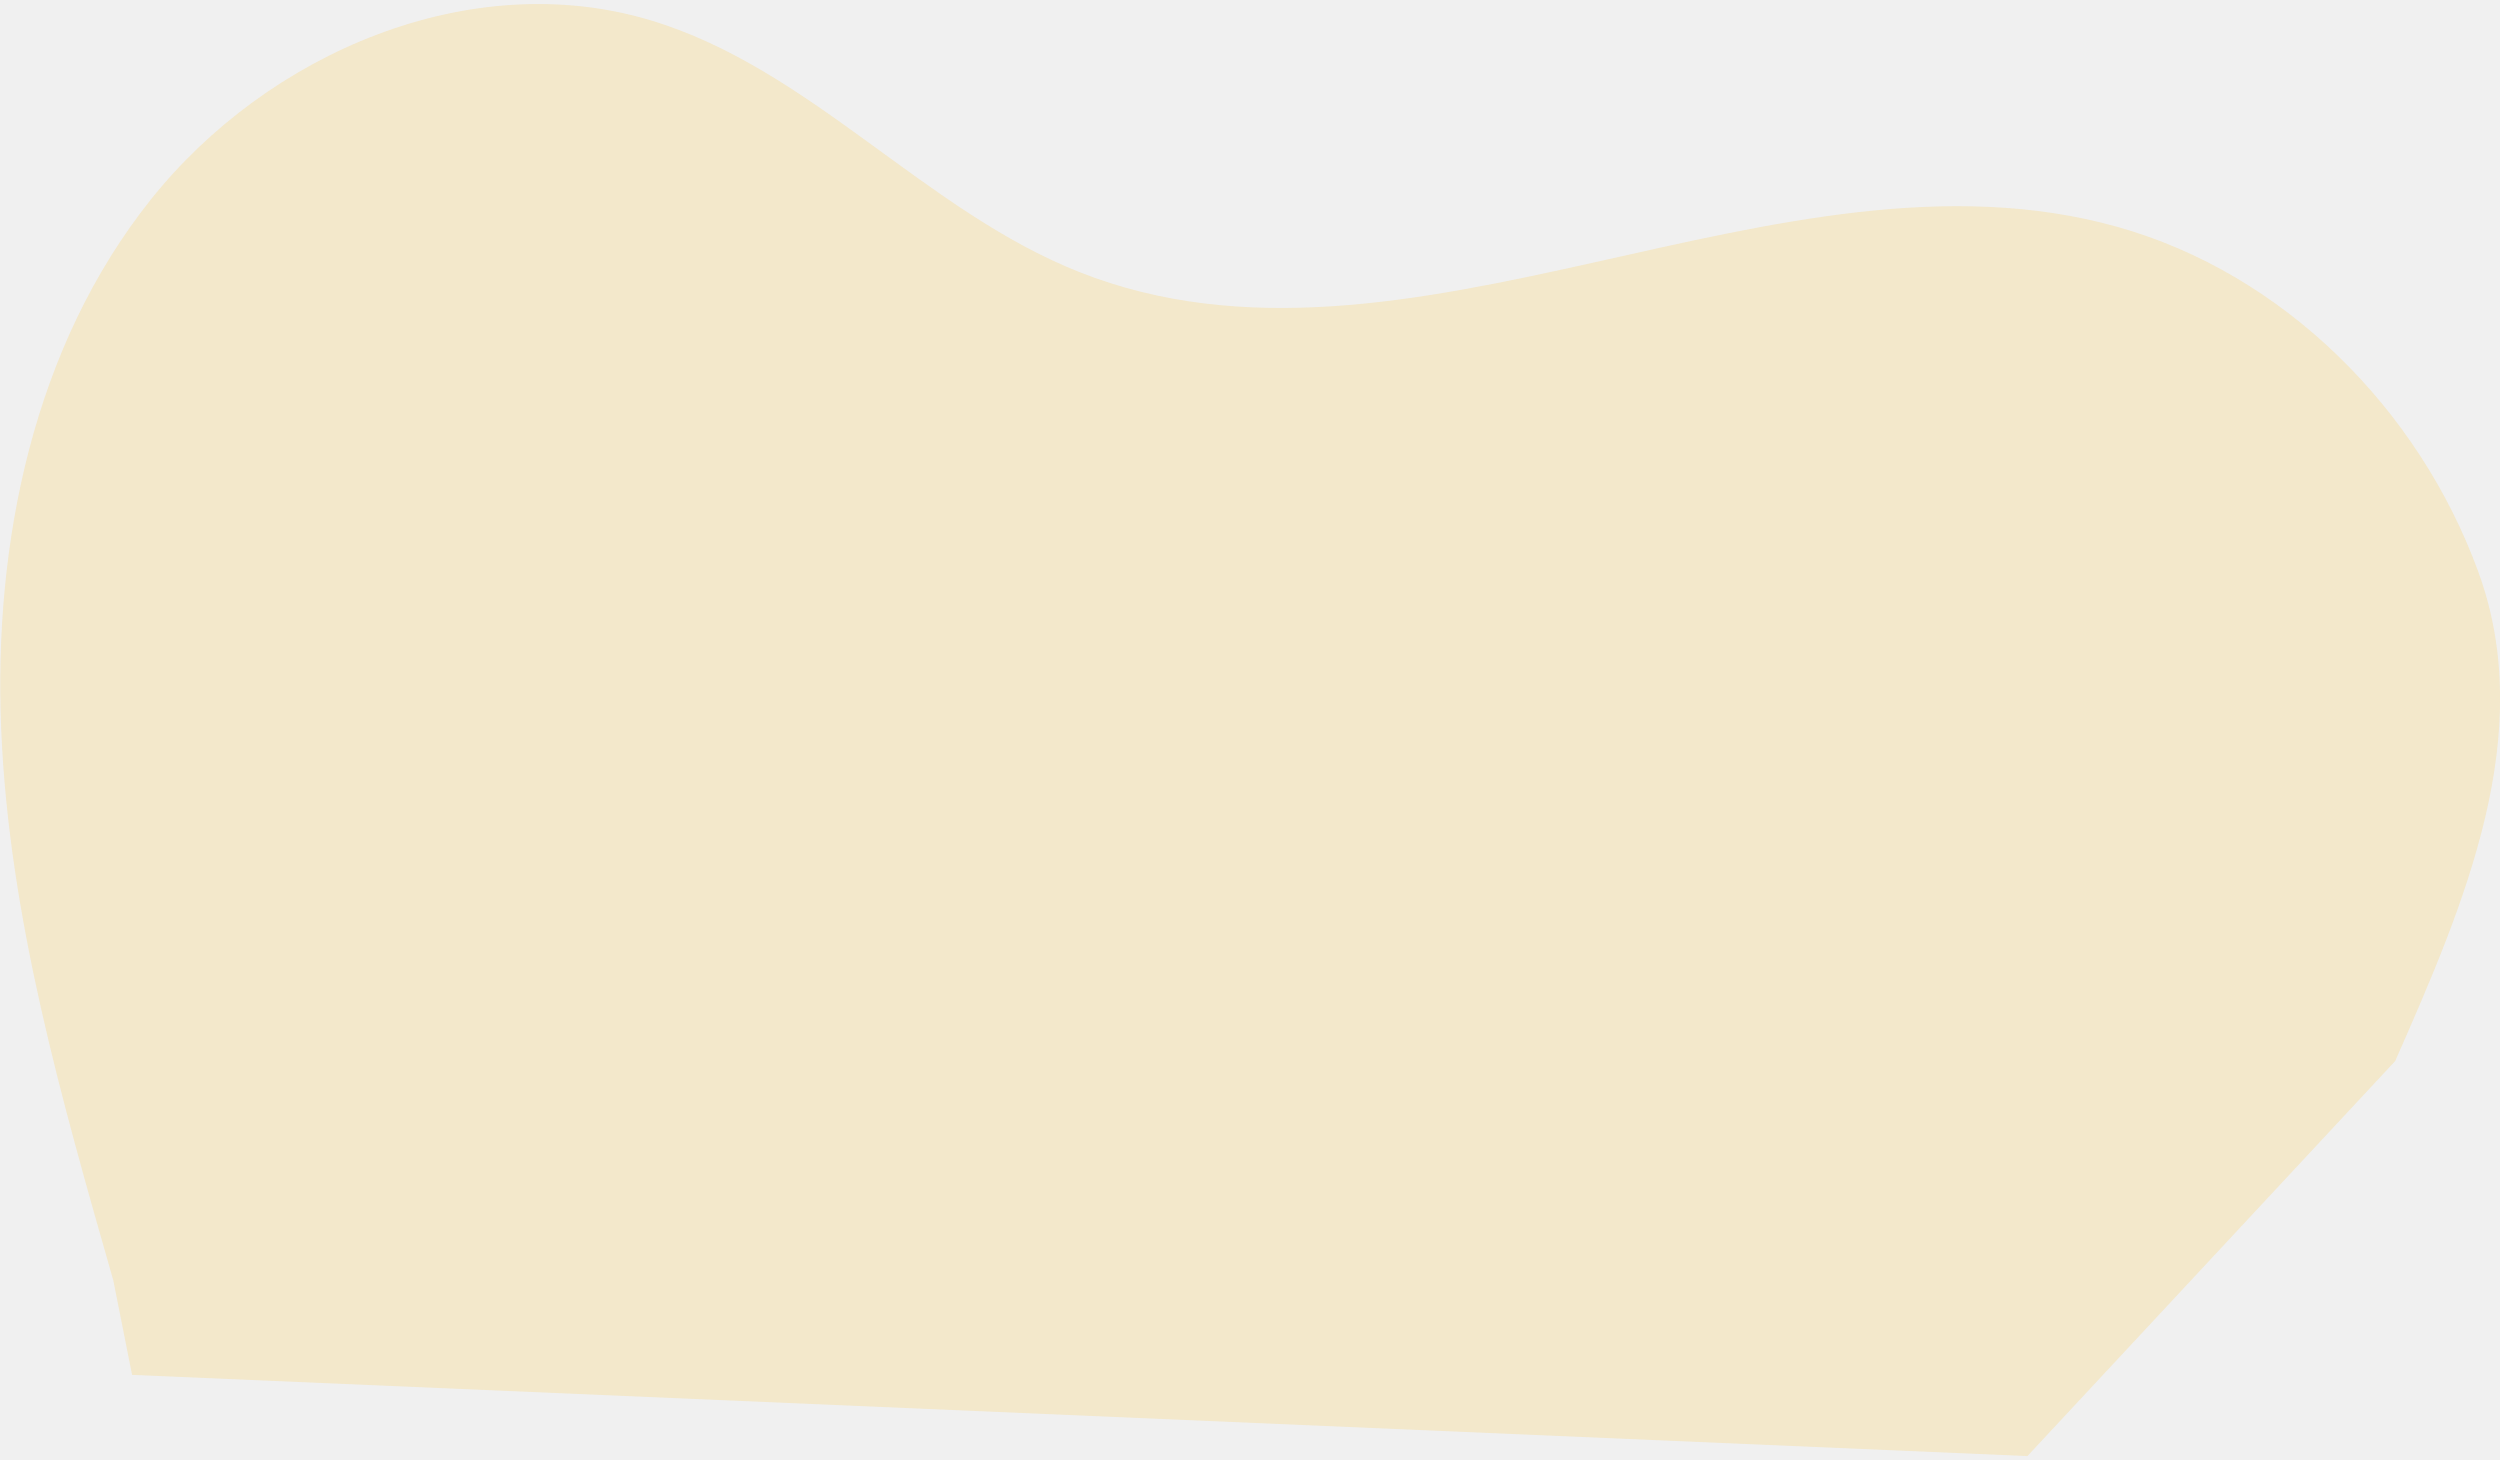
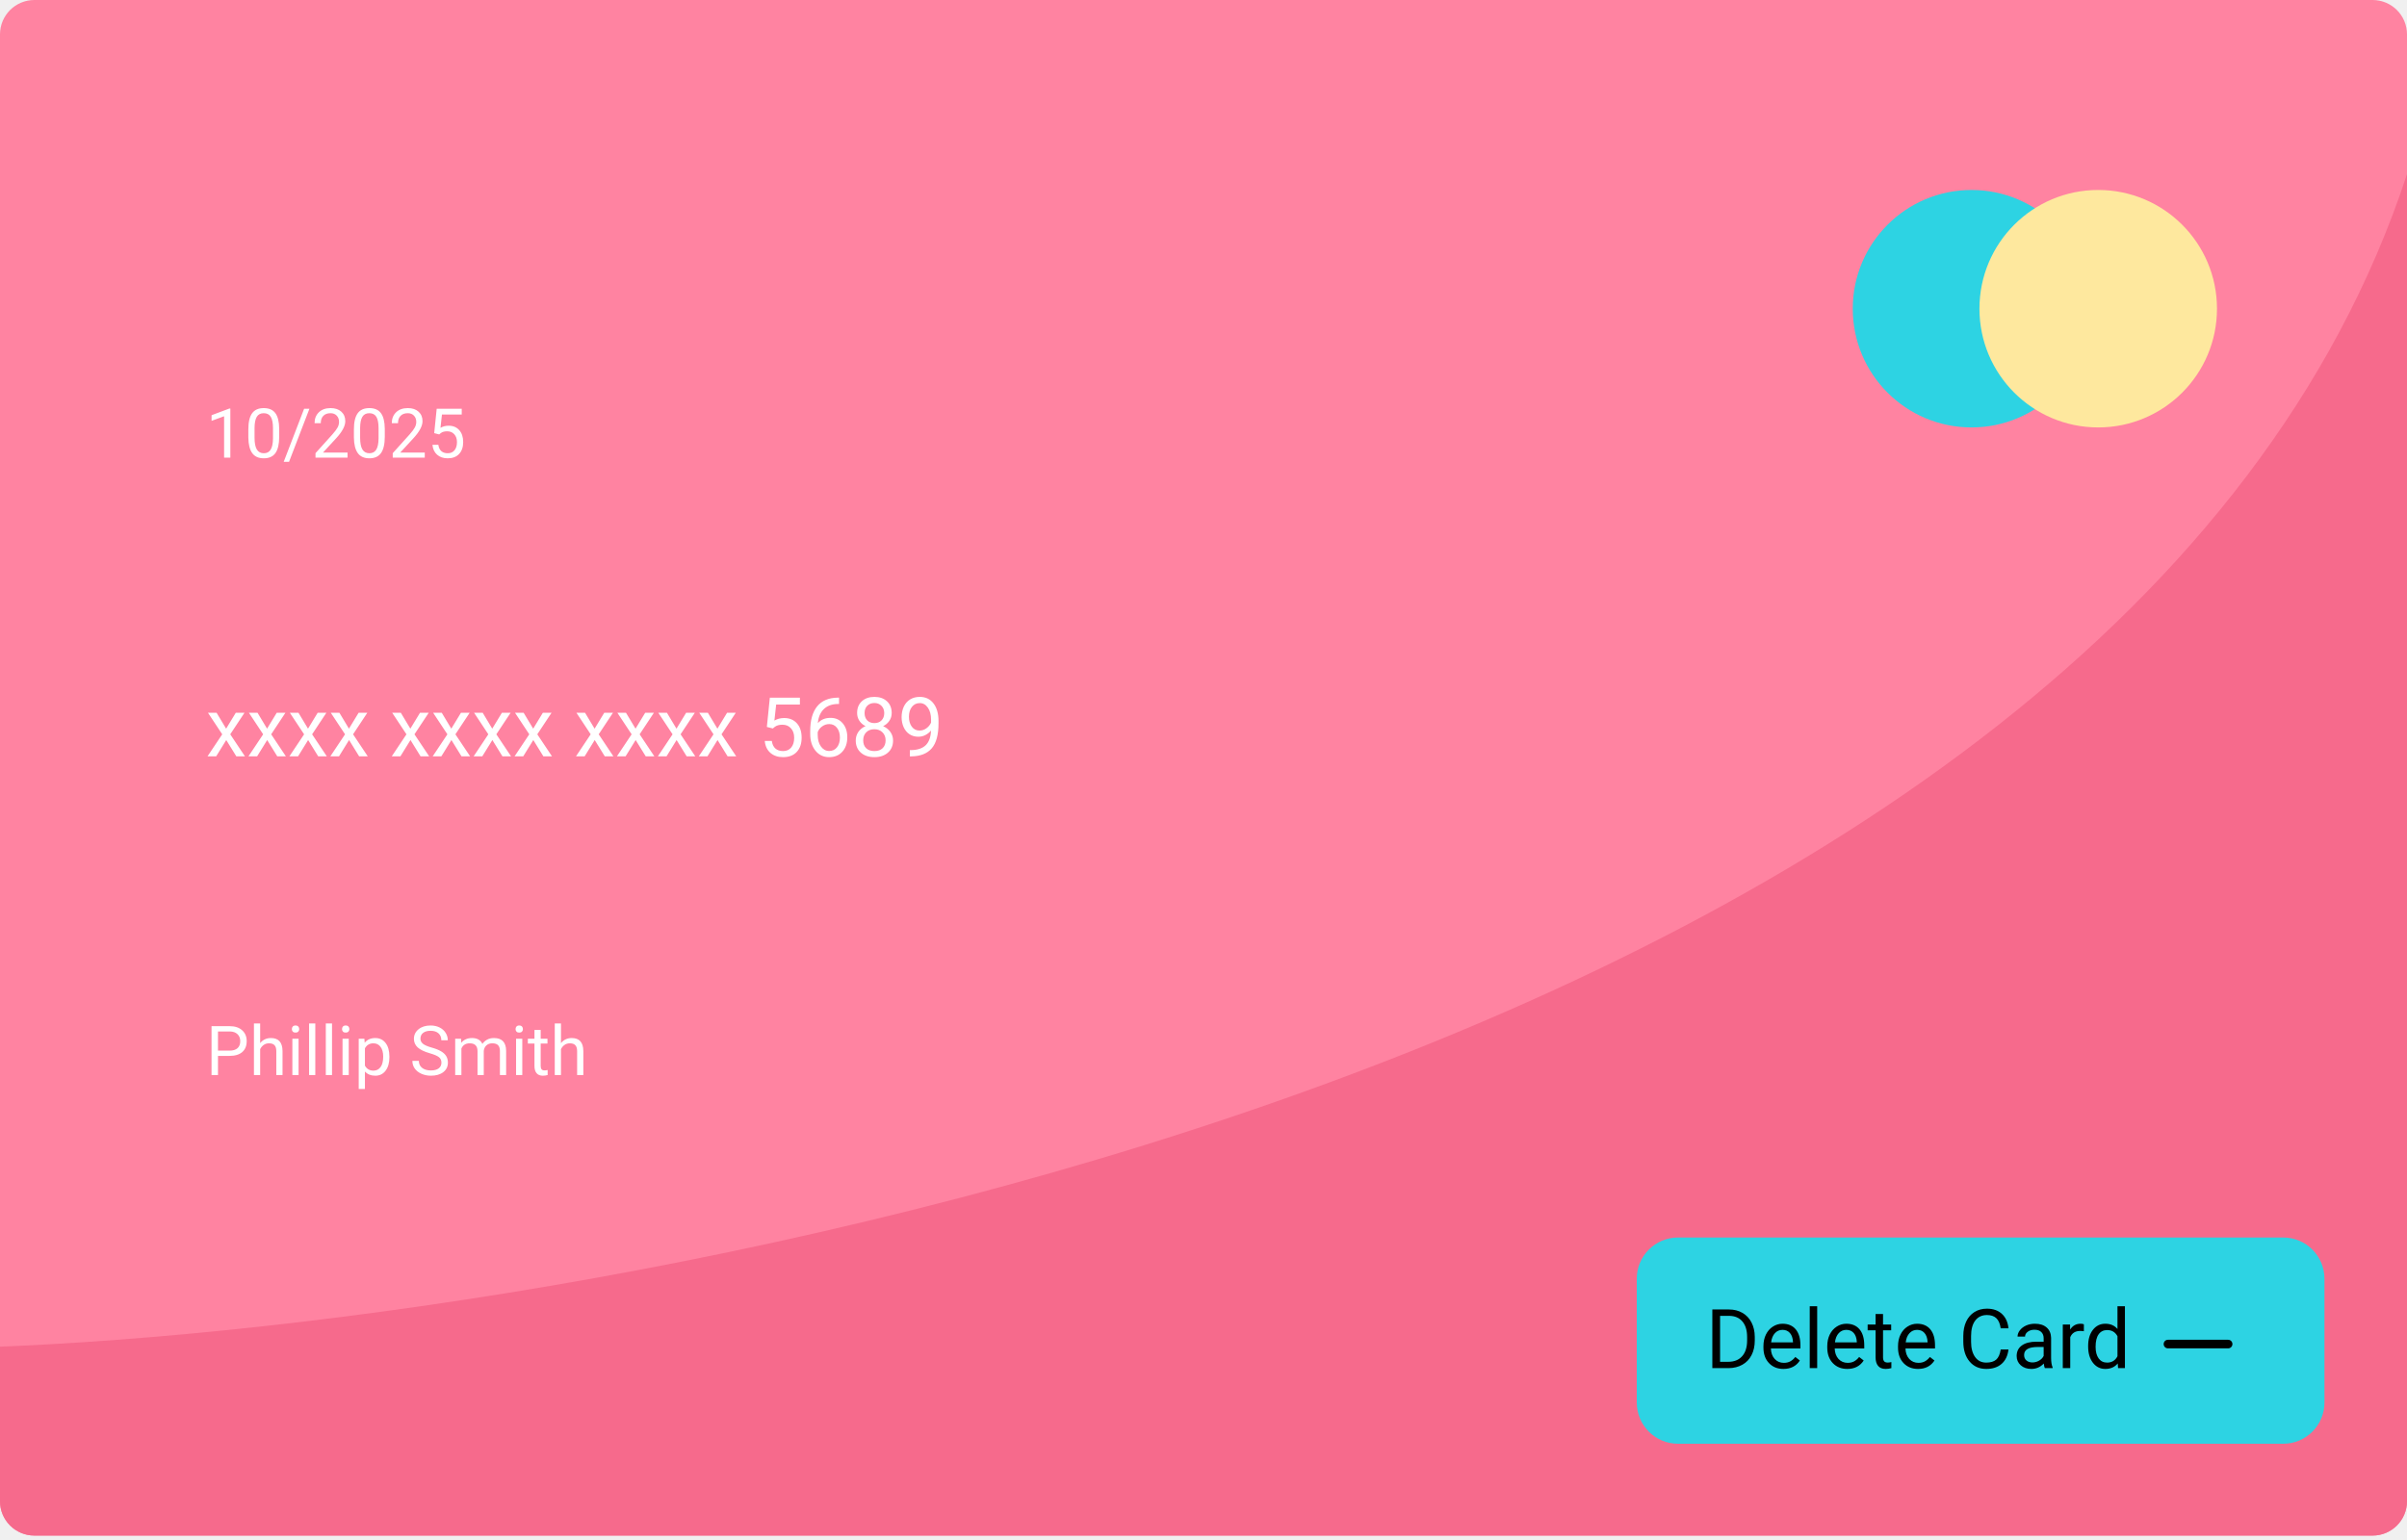
- <svg xmlns="http://www.w3.org/2000/svg" width="442" height="258" viewBox="0 0 442 258" fill="none">
-   <path opacity="0.19" d="M20.032 226.369C10.926 194.449 1.606 162.207 0.214 129.001C-1.179 95.795 5.999 61.196 26.674 35.274C47.349 9.352 83.129 -5.965 114.945 3.568C143.227 12.03 163.473 37.309 190.897 48.128C248.638 70.944 314.521 23.384 374.297 40.094C403.756 48.342 427.645 72.336 438.144 101.044C448.642 129.751 435.787 159.636 423.467 187.593L358.442 257.433L23.353 243.079L20.032 226.369Z" fill="#FFC329" />
+ <svg xmlns="http://www.w3.org/2000/svg" width="350" height="224" viewBox="0 0 350 224" fill="none">
+   <path d="M0 5C0 2.239 2.239 0 5 0H345C347.761 0 350 2.239 350 5V218.355C350 221.117 347.761 223.355 345 223.355H5C2.239 223.355 0 221.117 0 218.355V5Z" fill="#FF83A1" />
+   <mask id="mask0_604_89" style="mask-type:alpha" maskUnits="userSpaceOnUse" x="0" y="0" width="350" height="224">
+     <rect width="350" height="223.355" rx="5" fill="#FF83A1" />
+   </mask>
+   <g mask="url(#mask0_604_89)">
+     <path d="M350 25.329C307.853 153.587 91.552 192.523 -1.887 195.958H-13.816V239.474H350V25.329Z" fill="#F66A8C" />
+   </g>
+   <circle cx="286.678" cy="44.903" r="17.27" fill="#2DD3E3" />
+   <circle cx="305.099" cy="44.902" r="17.27" fill="#FEE89E" />
+   <path d="M32.882 105.988L34.288 103.673H35.553L33.479 106.808L35.618 110.013H34.364L32.899 107.64L31.434 110.013H30.174L32.313 106.808L30.239 103.673H31.493L32.882 105.988ZM38.835 105.988L40.241 103.673H41.507L39.432 106.808L41.571 110.013H40.317L38.852 107.64L37.387 110.013H36.128L38.266 106.808L36.192 103.673H37.446L38.835 105.988ZM44.788 105.988L46.194 103.673H47.46L45.385 106.808L47.524 110.013H46.27L44.805 107.64L43.34 110.013H42.081L44.219 106.808L42.145 103.673H43.399L44.788 105.988ZM50.741 105.988L52.147 103.673H53.413L51.339 106.808L53.477 110.013H52.223L50.758 107.64L49.294 110.013H48.034L50.172 106.808L48.098 103.673H49.352L50.741 105.988ZM59.67 105.988L61.077 103.673H62.342L60.268 106.808L62.407 110.013H61.153L59.688 107.64L58.223 110.013H56.964L59.102 106.808L57.028 103.673H58.282L59.67 105.988ZM65.624 105.988L67.03 103.673H68.296L66.221 106.808L68.36 110.013H67.106L65.641 107.64L64.176 110.013H62.917L65.055 106.808L62.981 103.673H64.235L65.624 105.988ZM71.577 105.988L72.983 103.673H74.249L72.174 106.808L74.313 110.013H73.059L71.594 107.64L70.129 110.013H68.87L71.008 106.808L68.934 103.673H70.188L71.577 105.988ZM77.53 105.988L78.936 103.673H80.202L78.128 106.808L80.266 110.013H79.012L77.547 107.64L76.083 110.013H74.823L76.962 106.808L74.887 103.673H76.141L77.53 105.988ZM86.46 105.988L87.866 103.673H89.132L87.057 106.808L89.196 110.013H87.942L86.477 107.64L85.012 110.013H83.753L85.891 106.808L83.817 103.673H85.071L86.46 105.988ZM92.413 105.988L93.819 103.673H95.085L93.01 106.808L95.149 110.013H93.895L92.43 107.64L90.966 110.013H89.706L91.844 106.808L89.77 103.673H91.024L92.413 105.988ZM98.366 105.988L99.772 103.673H101.038L98.963 106.808L101.102 110.013H99.848L98.383 107.64L96.919 110.013H95.659L97.797 106.808L95.723 103.673H96.977L98.366 105.988ZM104.319 105.988L105.725 103.673H106.991L104.917 106.808L107.055 110.013H105.801L104.337 107.64L102.872 110.013H101.612L103.751 106.808L101.676 103.673H102.93L104.319 105.988ZM111.508 105.736L111.942 101.482H116.313V102.484H112.862L112.604 104.81C113.022 104.564 113.497 104.441 114.028 104.441C114.805 104.441 115.422 104.699 115.88 105.214C116.337 105.726 116.565 106.419 116.565 107.294C116.565 108.173 116.327 108.867 115.85 109.375C115.378 109.878 114.715 110.13 113.864 110.13C113.11 110.13 112.495 109.921 112.018 109.503C111.542 109.085 111.27 108.507 111.204 107.769H112.229C112.296 108.257 112.469 108.626 112.751 108.876C113.032 109.123 113.403 109.246 113.864 109.246C114.368 109.246 114.762 109.074 115.047 108.73C115.337 108.386 115.481 107.912 115.481 107.306C115.481 106.736 115.325 106.279 115.012 105.935C114.704 105.587 114.292 105.414 113.776 105.414C113.303 105.414 112.932 105.517 112.663 105.724L112.376 105.958L111.508 105.736ZM122.003 101.476V102.396H121.803C120.96 102.412 120.288 102.662 119.788 103.146C119.288 103.63 118.999 104.312 118.921 105.191C119.37 104.675 119.983 104.417 120.76 104.417C121.503 104.417 122.094 104.679 122.536 105.203C122.981 105.726 123.204 106.402 123.204 107.23C123.204 108.109 122.964 108.812 122.483 109.339C122.006 109.867 121.366 110.13 120.561 110.13C119.745 110.13 119.083 109.818 118.575 109.193C118.067 108.564 117.813 107.755 117.813 106.767V106.351C117.813 104.781 118.147 103.582 118.815 102.753C119.487 101.921 120.485 101.496 121.809 101.476H122.003ZM120.579 105.32C120.208 105.32 119.866 105.431 119.553 105.654C119.241 105.876 119.024 106.156 118.903 106.492V106.89C118.903 107.593 119.061 108.16 119.378 108.589C119.694 109.019 120.089 109.234 120.561 109.234C121.049 109.234 121.432 109.054 121.71 108.695C121.991 108.335 122.131 107.865 122.131 107.283C122.131 106.697 121.989 106.224 121.704 105.865C121.422 105.501 121.047 105.32 120.579 105.32ZM129.661 103.708C129.661 104.134 129.547 104.513 129.321 104.845C129.098 105.177 128.796 105.437 128.413 105.625C128.858 105.816 129.21 106.095 129.467 106.462C129.729 106.83 129.86 107.246 129.86 107.71C129.86 108.449 129.61 109.037 129.11 109.474C128.614 109.912 127.96 110.13 127.147 110.13C126.327 110.13 125.669 109.912 125.172 109.474C124.68 109.033 124.434 108.445 124.434 107.71C124.434 107.25 124.559 106.833 124.809 106.462C125.063 106.091 125.413 105.81 125.858 105.619C125.479 105.431 125.18 105.171 124.962 104.839C124.743 104.507 124.633 104.13 124.633 103.708C124.633 102.99 124.864 102.419 125.325 101.998C125.786 101.576 126.393 101.365 127.147 101.365C127.897 101.365 128.503 101.576 128.964 101.998C129.428 102.419 129.661 102.99 129.661 103.708ZM128.776 107.687C128.776 107.21 128.624 106.822 128.319 106.521C128.018 106.22 127.624 106.07 127.135 106.07C126.647 106.07 126.255 106.218 125.958 106.515C125.665 106.812 125.518 107.203 125.518 107.687C125.518 108.171 125.661 108.552 125.946 108.83C126.235 109.107 126.635 109.246 127.147 109.246C127.655 109.246 128.053 109.107 128.342 108.83C128.631 108.548 128.776 108.167 128.776 107.687ZM127.147 102.255C126.721 102.255 126.376 102.388 126.11 102.654C125.848 102.916 125.717 103.273 125.717 103.726C125.717 104.16 125.846 104.511 126.104 104.781C126.366 105.046 126.714 105.179 127.147 105.179C127.581 105.179 127.926 105.046 128.184 104.781C128.446 104.511 128.577 104.16 128.577 103.726C128.577 103.292 128.442 102.939 128.172 102.666C127.903 102.392 127.561 102.255 127.147 102.255ZM135.38 106.263C135.153 106.533 134.881 106.75 134.565 106.914C134.253 107.078 133.909 107.16 133.534 107.16C133.042 107.16 132.612 107.039 132.245 106.796C131.881 106.554 131.6 106.214 131.401 105.777C131.202 105.335 131.102 104.849 131.102 104.318C131.102 103.748 131.21 103.234 131.424 102.777C131.643 102.32 131.952 101.97 132.35 101.728C132.749 101.486 133.214 101.365 133.745 101.365C134.589 101.365 135.253 101.681 135.737 102.314C136.225 102.943 136.469 103.802 136.469 104.892V105.208C136.469 106.869 136.141 108.082 135.485 108.847C134.829 109.609 133.839 110 132.514 110.019H132.303V109.105H132.532C133.426 109.089 134.114 108.857 134.594 108.408C135.075 107.955 135.337 107.24 135.38 106.263ZM133.71 106.263C134.073 106.263 134.407 106.152 134.712 105.929C135.02 105.707 135.245 105.431 135.385 105.103V104.669C135.385 103.958 135.231 103.38 134.922 102.935C134.614 102.49 134.223 102.267 133.751 102.267C133.274 102.267 132.891 102.451 132.602 102.818C132.313 103.181 132.169 103.662 132.169 104.259C132.169 104.841 132.307 105.322 132.585 105.701C132.866 106.076 133.241 106.263 133.71 106.263Z" fill="white" />
+   <path d="M33.494 66.566H32.586V60.545L30.764 61.214V60.394L33.352 59.422H33.494V66.566ZM40.598 63.533C40.598 64.591 40.418 65.377 40.056 65.892C39.695 66.406 39.13 66.663 38.362 66.663C37.603 66.663 37.042 66.413 36.677 65.911C36.313 65.407 36.124 64.655 36.111 63.656V62.45C36.111 61.404 36.292 60.628 36.653 60.12C37.014 59.612 37.581 59.359 38.352 59.359C39.117 59.359 39.68 59.604 40.042 60.096C40.403 60.584 40.589 61.339 40.598 62.362V63.533ZM39.695 62.298C39.695 61.533 39.587 60.977 39.373 60.628C39.158 60.277 38.818 60.101 38.352 60.101C37.89 60.101 37.553 60.275 37.341 60.623C37.13 60.972 37.021 61.507 37.014 62.23V63.675C37.014 64.443 37.125 65.011 37.346 65.379C37.571 65.744 37.91 65.926 38.362 65.926C38.808 65.926 39.138 65.754 39.353 65.408C39.571 65.063 39.685 64.52 39.695 63.778V62.298ZM42.029 67.176H41.253L44.221 59.456H44.993L42.029 67.176ZM50.535 66.566H45.877V65.916L48.337 63.182C48.702 62.769 48.953 62.433 49.09 62.176C49.23 61.916 49.299 61.647 49.299 61.37C49.299 60.999 49.187 60.695 48.962 60.457C48.738 60.22 48.438 60.101 48.064 60.101C47.615 60.101 47.265 60.229 47.014 60.487C46.767 60.74 46.643 61.095 46.643 61.551H45.74C45.74 60.897 45.95 60.368 46.37 59.964C46.793 59.56 47.358 59.359 48.064 59.359C48.725 59.359 49.247 59.533 49.632 59.881C50.016 60.226 50.208 60.687 50.208 61.263C50.208 61.963 49.762 62.796 48.87 63.763L46.965 65.828H50.535V66.566ZM55.95 63.533C55.95 64.591 55.769 65.377 55.408 65.892C55.047 66.406 54.482 66.663 53.714 66.663C52.955 66.663 52.394 66.413 52.029 65.911C51.664 65.407 51.475 64.655 51.462 63.656V62.45C51.462 61.404 51.643 60.628 52.005 60.12C52.366 59.612 52.932 59.359 53.704 59.359C54.469 59.359 55.032 59.604 55.393 60.096C55.755 60.584 55.94 61.339 55.95 62.362V63.533ZM55.047 62.298C55.047 61.533 54.939 60.977 54.724 60.628C54.509 60.277 54.169 60.101 53.704 60.101C53.242 60.101 52.905 60.275 52.693 60.623C52.481 60.972 52.372 61.507 52.366 62.23V63.675C52.366 64.443 52.477 65.011 52.698 65.379C52.922 65.744 53.261 65.926 53.714 65.926C54.16 65.926 54.49 65.754 54.705 65.408C54.923 65.063 55.037 64.52 55.047 63.778V62.298ZM61.765 66.566H57.107V65.916L59.568 63.182C59.933 62.769 60.183 62.433 60.32 62.176C60.46 61.916 60.53 61.647 60.53 61.37C60.53 60.999 60.418 60.695 60.193 60.457C59.968 60.22 59.669 60.101 59.295 60.101C58.845 60.101 58.495 60.229 58.245 60.487C57.997 60.74 57.874 61.095 57.874 61.551H56.97C56.97 60.897 57.18 60.368 57.6 59.964C58.023 59.56 58.588 59.359 59.295 59.359C59.955 59.359 60.478 59.533 60.862 59.881C61.246 60.226 61.438 60.687 61.438 61.263C61.438 61.963 60.992 62.796 60.1 63.763L58.196 65.828H61.765V66.566ZM63.137 63.001L63.499 59.456H67.141V60.291H64.265L64.05 62.23C64.399 62.025 64.794 61.922 65.237 61.922C65.885 61.922 66.399 62.137 66.78 62.567C67.161 62.993 67.351 63.571 67.351 64.3C67.351 65.032 67.153 65.61 66.755 66.033C66.362 66.453 65.81 66.663 65.1 66.663C64.472 66.663 63.959 66.489 63.562 66.141C63.165 65.793 62.939 65.311 62.883 64.696H63.738C63.793 65.103 63.938 65.41 64.172 65.618C64.407 65.823 64.716 65.926 65.1 65.926C65.52 65.926 65.849 65.783 66.087 65.496C66.327 65.21 66.448 64.814 66.448 64.31C66.448 63.835 66.318 63.454 66.057 63.167C65.8 62.877 65.457 62.733 65.027 62.733C64.633 62.733 64.324 62.819 64.099 62.992L63.86 63.187L63.137 63.001Z" fill="white" />
+   <path d="M31.697 153.585V156.369H30.759V149.259H33.382C34.16 149.259 34.768 149.458 35.208 149.855C35.65 150.252 35.872 150.778 35.872 151.432C35.872 152.122 35.655 152.654 35.222 153.029C34.793 153.4 34.176 153.585 33.372 153.585H31.697ZM31.697 152.819H33.382C33.883 152.819 34.267 152.702 34.534 152.467C34.801 152.23 34.934 151.888 34.934 151.442C34.934 151.019 34.801 150.68 34.534 150.426C34.267 150.172 33.901 150.041 33.435 150.031H31.697V152.819ZM37.83 151.725C38.23 151.234 38.751 150.988 39.392 150.988C40.509 150.988 41.072 151.618 41.082 152.877V156.369H40.178V152.873C40.175 152.492 40.087 152.21 39.915 152.028C39.745 151.846 39.48 151.754 39.119 151.754C38.826 151.754 38.569 151.833 38.347 151.989C38.126 152.145 37.953 152.35 37.83 152.604V156.369H36.926V148.869H37.83V151.725ZM43.416 156.369H42.512V151.085H43.416V156.369ZM42.439 149.684C42.439 149.538 42.483 149.414 42.571 149.313C42.662 149.212 42.795 149.162 42.971 149.162C43.147 149.162 43.281 149.212 43.372 149.313C43.463 149.414 43.508 149.538 43.508 149.684C43.508 149.831 43.463 149.953 43.372 150.05C43.281 150.148 43.147 150.197 42.971 150.197C42.795 150.197 42.662 150.148 42.571 150.05C42.483 149.953 42.439 149.831 42.439 149.684ZM45.847 156.369H44.944V148.869H45.847V156.369ZM48.279 156.369H47.376V148.869H48.279V156.369ZM50.711 156.369H49.807V151.085H50.711V156.369ZM49.734 149.684C49.734 149.538 49.778 149.414 49.866 149.313C49.957 149.212 50.09 149.162 50.266 149.162C50.442 149.162 50.575 149.212 50.667 149.313C50.758 149.414 50.803 149.538 50.803 149.684C50.803 149.831 50.758 149.953 50.667 150.05C50.575 150.148 50.442 150.197 50.266 150.197C50.09 150.197 49.957 150.148 49.866 150.05C49.778 149.953 49.734 149.831 49.734 149.684ZM56.624 153.786C56.624 154.59 56.44 155.237 56.072 155.729C55.704 156.221 55.206 156.466 54.578 156.466C53.937 156.466 53.432 156.263 53.064 155.856V158.4H52.161V151.085H52.986L53.03 151.671C53.398 151.216 53.909 150.988 54.563 150.988C55.198 150.988 55.699 151.227 56.067 151.706C56.438 152.184 56.624 152.85 56.624 153.703V153.786ZM55.72 153.683C55.72 153.087 55.593 152.617 55.34 152.272C55.086 151.927 54.737 151.754 54.295 151.754C53.748 151.754 53.337 151.997 53.064 152.482V155.006C53.334 155.488 53.748 155.729 54.304 155.729C54.737 155.729 55.081 155.558 55.335 155.216C55.592 154.871 55.72 154.36 55.72 153.683ZM62.493 153.2C61.689 152.969 61.103 152.685 60.735 152.35C60.37 152.012 60.188 151.595 60.188 151.1C60.188 150.54 60.411 150.078 60.857 149.713C61.306 149.346 61.889 149.162 62.605 149.162C63.093 149.162 63.528 149.256 63.909 149.445C64.293 149.634 64.589 149.894 64.797 150.226C65.009 150.558 65.115 150.921 65.115 151.315H64.172C64.172 150.885 64.036 150.548 63.762 150.304C63.489 150.057 63.103 149.933 62.605 149.933C62.143 149.933 61.782 150.036 61.521 150.241C61.264 150.443 61.135 150.724 61.135 151.085C61.135 151.375 61.257 151.621 61.502 151.823C61.749 152.021 62.167 152.204 62.757 152.37C63.349 152.536 63.811 152.72 64.143 152.921C64.478 153.12 64.726 153.353 64.885 153.62C65.048 153.887 65.129 154.201 65.129 154.562C65.129 155.138 64.905 155.6 64.456 155.949C64.007 156.294 63.406 156.466 62.654 156.466C62.166 156.466 61.71 156.374 61.287 156.188C60.864 155.999 60.536 155.742 60.305 155.417C60.077 155.091 59.964 154.722 59.964 154.308H60.906C60.906 154.738 61.064 155.078 61.38 155.329C61.699 155.576 62.123 155.7 62.654 155.7C63.149 155.7 63.528 155.599 63.792 155.397C64.055 155.195 64.187 154.92 64.187 154.572C64.187 154.223 64.065 153.955 63.821 153.766C63.577 153.574 63.134 153.385 62.493 153.2ZM67.044 151.085L67.068 151.671C67.455 151.216 67.978 150.988 68.635 150.988C69.374 150.988 69.877 151.271 70.144 151.837C70.32 151.583 70.548 151.378 70.828 151.222C71.111 151.066 71.445 150.988 71.829 150.988C72.988 150.988 73.577 151.601 73.596 152.829V156.369H72.693V152.882C72.693 152.505 72.607 152.223 72.434 152.038C72.262 151.849 71.972 151.754 71.565 151.754C71.23 151.754 70.951 151.855 70.73 152.057C70.509 152.256 70.38 152.524 70.344 152.863V156.369H69.436V152.907C69.436 152.139 69.06 151.754 68.308 151.754C67.716 151.754 67.311 152.007 67.092 152.511V156.369H66.189V151.085H67.044ZM75.945 156.369H75.042V151.085H75.945V156.369ZM74.968 149.684C74.968 149.538 75.012 149.414 75.1 149.313C75.191 149.212 75.325 149.162 75.501 149.162C75.676 149.162 75.81 149.212 75.901 149.313C75.992 149.414 76.038 149.538 76.038 149.684C76.038 149.831 75.992 149.953 75.901 150.05C75.81 150.148 75.676 150.197 75.501 150.197C75.325 150.197 75.191 150.148 75.1 150.05C75.012 149.953 74.968 149.831 74.968 149.684ZM78.621 149.806V151.085H79.607V151.784H78.621V155.06C78.621 155.272 78.665 155.431 78.753 155.539C78.841 155.643 78.99 155.695 79.202 155.695C79.306 155.695 79.449 155.675 79.632 155.636V156.369C79.394 156.434 79.163 156.466 78.938 156.466C78.534 156.466 78.23 156.344 78.025 156.1C77.82 155.856 77.717 155.509 77.717 155.06V151.784H76.755V151.085H77.717V149.806H78.621ZM81.57 151.725C81.97 151.234 82.491 150.988 83.132 150.988C84.249 150.988 84.812 151.618 84.822 152.877V156.369H83.919V152.873C83.915 152.492 83.827 152.21 83.655 152.028C83.486 151.846 83.22 151.754 82.859 151.754C82.566 151.754 82.309 151.833 82.088 151.989C81.866 152.145 81.694 152.35 81.57 152.604V156.369H80.667V148.869H81.57V151.725Z" fill="white" />
+   <rect x="238" y="180" width="100" height="30" rx="6" fill="#2DD3E3" />
+   <path fill-rule="evenodd" clip-rule="evenodd" d="M314.616 195.5C314.616 195.155 314.896 194.875 315.241 194.875H323.991C324.336 194.875 324.616 195.155 324.616 195.5C324.616 195.845 324.336 196.125 323.991 196.125H315.241C314.896 196.125 314.616 195.845 314.616 195.5Z" fill="black" />
+   <path d="M248.99 199V190.469H251.398C252.141 190.469 252.797 190.633 253.367 190.961C253.938 191.289 254.377 191.756 254.686 192.361C254.998 192.967 255.156 193.662 255.16 194.447V194.992C255.16 195.797 255.004 196.502 254.691 197.107C254.383 197.713 253.939 198.178 253.361 198.502C252.787 198.826 252.117 198.992 251.352 199H248.99ZM250.115 191.395V198.08H251.299C252.166 198.08 252.84 197.811 253.32 197.271C253.805 196.732 254.047 195.965 254.047 194.969V194.471C254.047 193.502 253.818 192.75 253.361 192.215C252.908 191.676 252.264 191.402 251.428 191.395H250.115ZM259.326 199.117C258.467 199.117 257.768 198.836 257.229 198.273C256.689 197.707 256.42 196.951 256.42 196.006V195.807C256.42 195.178 256.539 194.617 256.777 194.125C257.02 193.629 257.355 193.242 257.785 192.965C258.219 192.684 258.688 192.543 259.191 192.543C260.016 192.543 260.656 192.814 261.113 193.357C261.57 193.9 261.799 194.678 261.799 195.689V196.141H257.504C257.52 196.766 257.701 197.271 258.049 197.658C258.4 198.041 258.846 198.232 259.385 198.232C259.768 198.232 260.092 198.154 260.357 197.998C260.623 197.842 260.855 197.635 261.055 197.377L261.717 197.893C261.186 198.709 260.389 199.117 259.326 199.117ZM259.191 193.434C258.754 193.434 258.387 193.594 258.09 193.914C257.793 194.23 257.609 194.676 257.539 195.25H260.715V195.168C260.684 194.617 260.535 194.191 260.27 193.891C260.004 193.586 259.645 193.434 259.191 193.434ZM264.236 199H263.152V190H264.236V199ZM268.607 199.117C267.748 199.117 267.049 198.836 266.51 198.273C265.971 197.707 265.701 196.951 265.701 196.006V195.807C265.701 195.178 265.82 194.617 266.059 194.125C266.301 193.629 266.637 193.242 267.066 192.965C267.5 192.684 267.969 192.543 268.473 192.543C269.297 192.543 269.938 192.814 270.395 193.357C270.852 193.9 271.08 194.678 271.08 195.689V196.141H266.785C266.801 196.766 266.982 197.271 267.33 197.658C267.682 198.041 268.127 198.232 268.666 198.232C269.049 198.232 269.373 198.154 269.639 197.998C269.904 197.842 270.137 197.635 270.336 197.377L270.998 197.893C270.467 198.709 269.67 199.117 268.607 199.117ZM268.473 193.434C268.035 193.434 267.668 193.594 267.371 193.914C267.074 194.23 266.891 194.676 266.82 195.25H269.996V195.168C269.965 194.617 269.816 194.191 269.551 193.891C269.285 193.586 268.926 193.434 268.473 193.434ZM273.811 191.125V192.66H274.994V193.498H273.811V197.43C273.811 197.684 273.863 197.875 273.969 198.004C274.074 198.129 274.254 198.191 274.508 198.191C274.633 198.191 274.805 198.168 275.023 198.121V199C274.738 199.078 274.461 199.117 274.191 199.117C273.707 199.117 273.342 198.971 273.096 198.678C272.85 198.385 272.727 197.969 272.727 197.43V193.498H271.572V192.66H272.727V191.125H273.811ZM278.896 199.117C278.037 199.117 277.338 198.836 276.799 198.273C276.26 197.707 275.99 196.951 275.99 196.006V195.807C275.99 195.178 276.109 194.617 276.348 194.125C276.59 193.629 276.926 193.242 277.355 192.965C277.789 192.684 278.258 192.543 278.762 192.543C279.586 192.543 280.227 192.814 280.684 193.357C281.141 193.9 281.369 194.678 281.369 195.689V196.141H277.074C277.09 196.766 277.271 197.271 277.619 197.658C277.971 198.041 278.416 198.232 278.955 198.232C279.338 198.232 279.662 198.154 279.928 197.998C280.193 197.842 280.426 197.635 280.625 197.377L281.287 197.893C280.756 198.709 279.959 199.117 278.896 199.117ZM278.762 193.434C278.324 193.434 277.957 193.594 277.66 193.914C277.363 194.23 277.18 194.676 277.109 195.25H280.285V195.168C280.254 194.617 280.105 194.191 279.84 193.891C279.574 193.586 279.215 193.434 278.762 193.434ZM292.051 196.293C291.945 197.195 291.611 197.893 291.049 198.385C290.49 198.873 289.746 199.117 288.816 199.117C287.809 199.117 287 198.756 286.391 198.033C285.785 197.311 285.482 196.344 285.482 195.133V194.312C285.482 193.52 285.623 192.822 285.904 192.221C286.189 191.619 286.592 191.158 287.111 190.838C287.631 190.514 288.232 190.352 288.916 190.352C289.822 190.352 290.549 190.605 291.096 191.113C291.643 191.617 291.961 192.316 292.051 193.211H290.92C290.822 192.531 290.609 192.039 290.281 191.734C289.957 191.43 289.502 191.277 288.916 191.277C288.197 191.277 287.633 191.543 287.223 192.074C286.816 192.605 286.613 193.361 286.613 194.342V195.168C286.613 196.094 286.807 196.83 287.193 197.377C287.58 197.924 288.121 198.197 288.816 198.197C289.441 198.197 289.92 198.057 290.252 197.775C290.588 197.49 290.811 196.996 290.92 196.293H292.051ZM297.336 199C297.273 198.875 297.223 198.652 297.184 198.332C296.68 198.855 296.078 199.117 295.379 199.117C294.754 199.117 294.24 198.941 293.838 198.59C293.439 198.234 293.24 197.785 293.24 197.242C293.24 196.582 293.49 196.07 293.99 195.707C294.494 195.34 295.201 195.156 296.111 195.156H297.166V194.658C297.166 194.279 297.053 193.979 296.826 193.756C296.6 193.529 296.266 193.416 295.824 193.416C295.438 193.416 295.113 193.514 294.852 193.709C294.59 193.904 294.459 194.141 294.459 194.418H293.369C293.369 194.102 293.48 193.797 293.703 193.504C293.93 193.207 294.234 192.973 294.617 192.801C295.004 192.629 295.428 192.543 295.889 192.543C296.619 192.543 297.191 192.727 297.605 193.094C298.02 193.457 298.234 193.959 298.25 194.6V197.518C298.25 198.1 298.324 198.562 298.473 198.906V199H297.336ZM295.537 198.174C295.877 198.174 296.199 198.086 296.504 197.91C296.809 197.734 297.029 197.506 297.166 197.225V195.924H296.316C294.988 195.924 294.324 196.312 294.324 197.09C294.324 197.43 294.438 197.695 294.664 197.887C294.891 198.078 295.182 198.174 295.537 198.174ZM303.014 193.633C302.85 193.605 302.672 193.592 302.48 193.592C301.77 193.592 301.287 193.895 301.033 194.5V199H299.949V192.66H301.004L301.021 193.393C301.377 192.826 301.881 192.543 302.533 192.543C302.744 192.543 302.904 192.57 303.014 192.625V193.633ZM303.635 195.777C303.635 194.805 303.865 194.023 304.326 193.434C304.787 192.84 305.391 192.543 306.137 192.543C306.879 192.543 307.467 192.797 307.9 193.305V190H308.984V199H307.988L307.936 198.32C307.502 198.852 306.898 199.117 306.125 199.117C305.391 199.117 304.791 198.816 304.326 198.215C303.865 197.613 303.635 196.828 303.635 195.859V195.777ZM304.719 195.9C304.719 196.619 304.867 197.182 305.164 197.588C305.461 197.994 305.871 198.197 306.395 198.197C307.082 198.197 307.584 197.889 307.9 197.271V194.359C307.576 193.762 307.078 193.463 306.406 193.463C305.875 193.463 305.461 193.668 305.164 194.078C304.867 194.488 304.719 195.096 304.719 195.9Z" fill="black" />
</svg>
